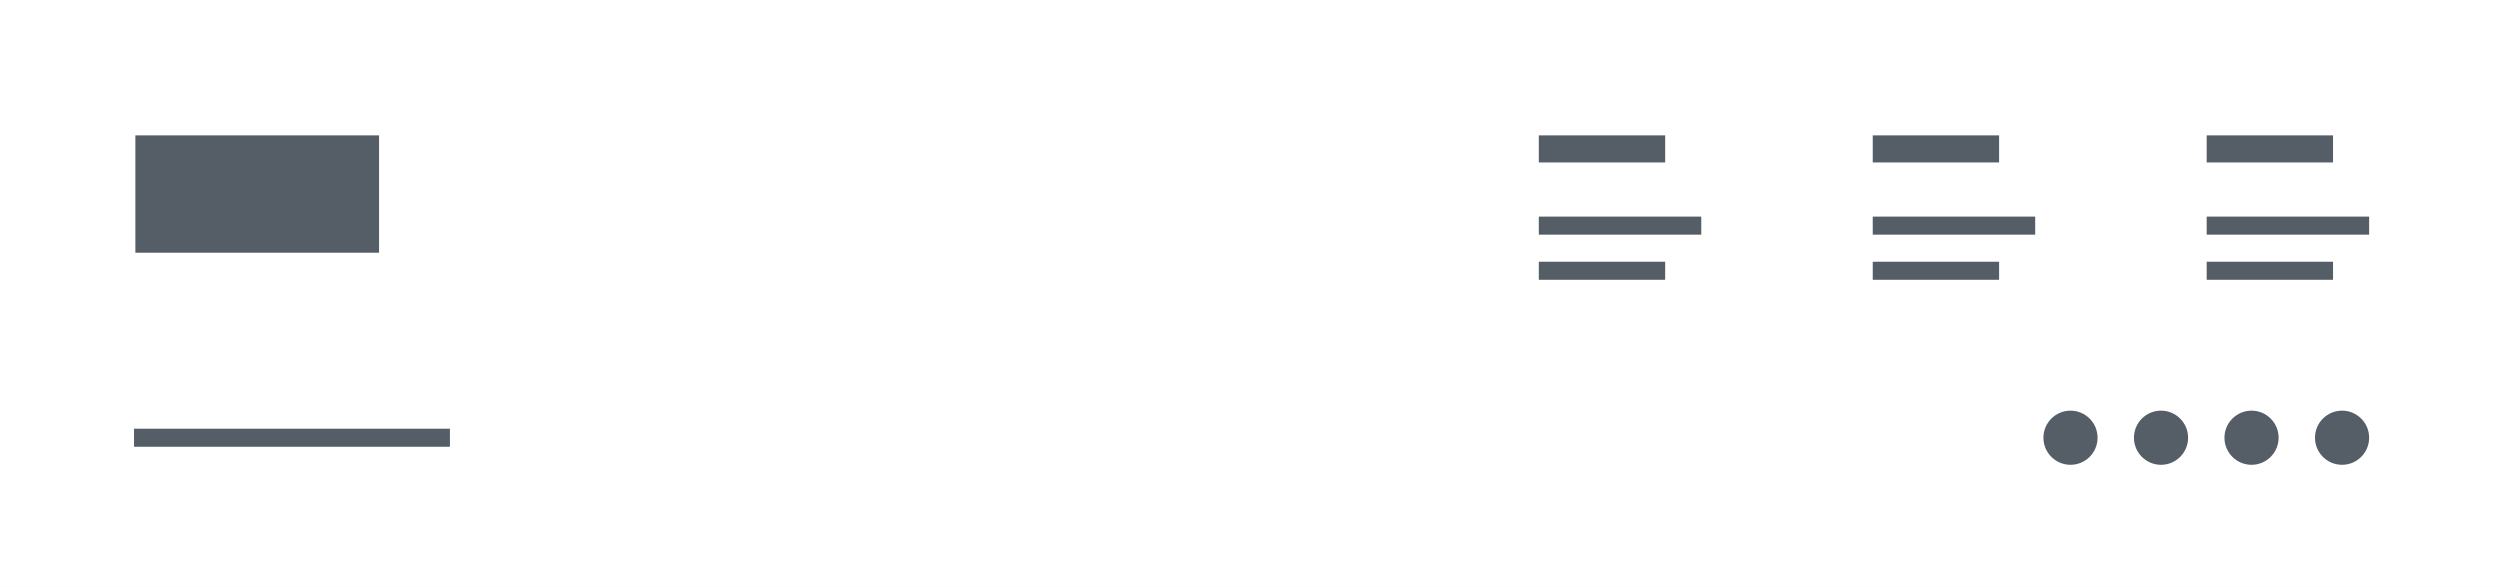
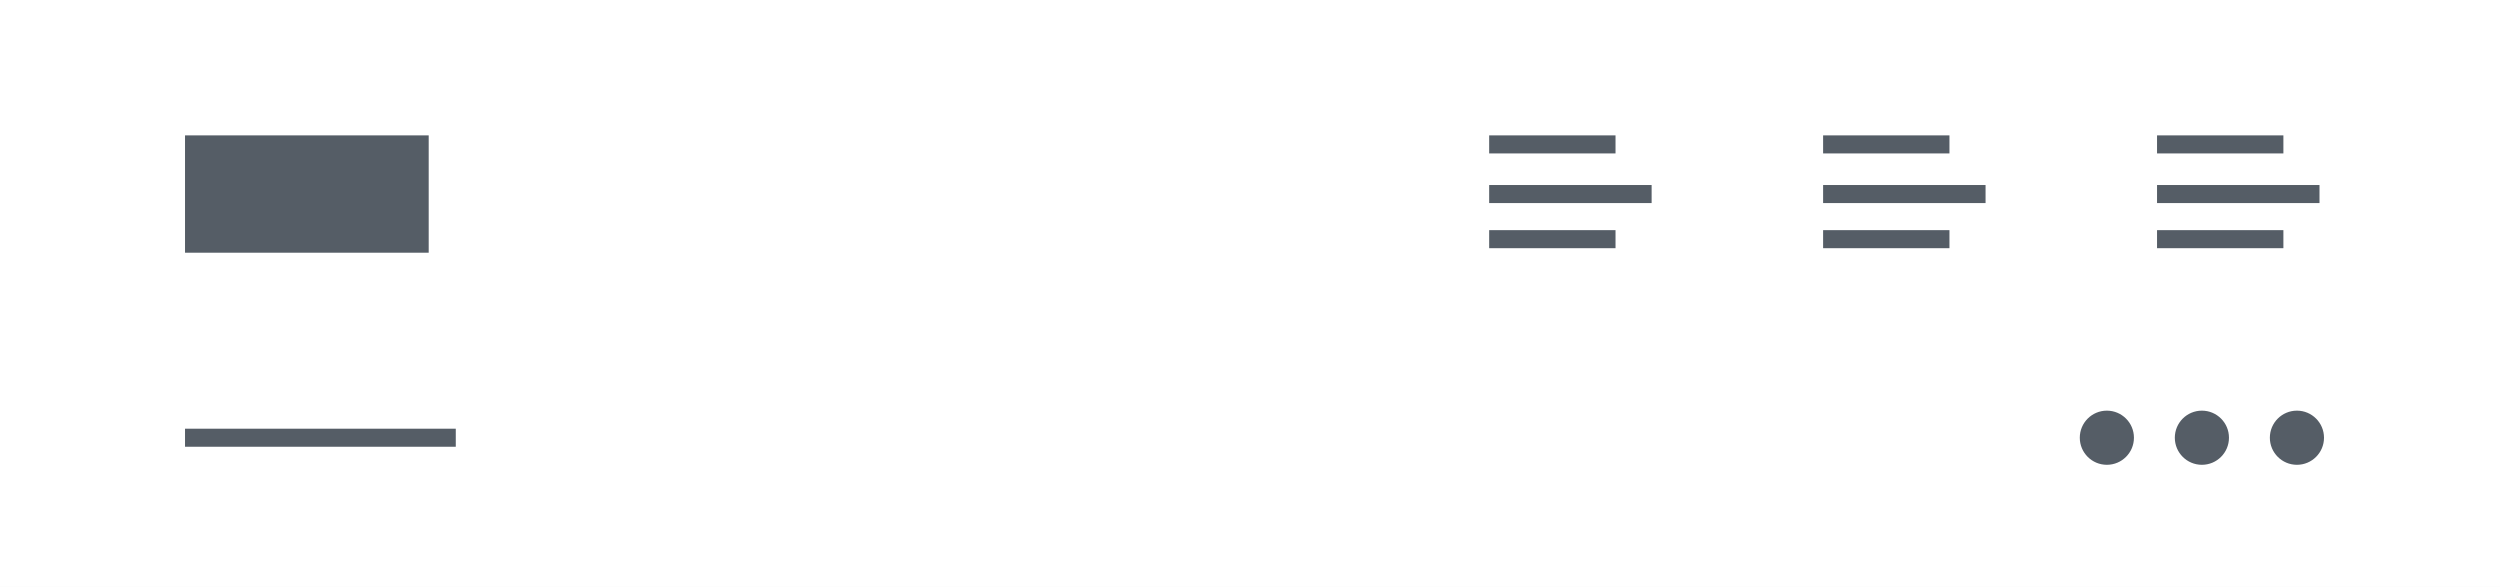
<svg xmlns="http://www.w3.org/2000/svg" height="130" viewBox="0 0 554 130" width="554">
  <g fill="none" fill-rule="evenodd">
    <path d="m0 0h554v130h-554z" fill="#fff" />
    <path d="m0 0h554v130h-554z" fill="#fff" />
    <g fill="#555d66">
-       <path d="m341 48h36v4h-36z" />
-       <path d="m341 58h28v4h-28z" />
-       <path d="m341 30h28v6h-28z" />
-       <path d="m415 30h28v6h-28z" />
-       <path d="m489 30h28v6h-28z" />
-       <path d="m30 30h54v26h-54z" />
-       <path d="m415 48h36v4h-36z" />
-       <path d="m415 58h28v4h-28z" />
-       <path d="m489 48h36v4h-36z" />
-       <path d="m489 58h28v4h-28z" />
-       <circle cx="458.821" cy="97" r="6" />
-       <circle cx="478.881" cy="97" r="6" />
-       <circle cx="519" cy="97" r="6" />
-       <circle cx="498.94" cy="97" r="6" />
-       <path d="m29.701 95h70v4h-70z" />
+       <path d="m41 30h54v26h-54z" />
+       <circle cx="466.881" cy="97" r="6" />
+       <circle cx="509" cy="97" r="6" />
+       <circle cx="487.94" cy="97" r="6" />
+       <path d="m41 95h60v4h-60z" />
+       <path d="m330 41h36v4h-36z" />
+       <path d="m330 51h28v4h-28z" />
+       <path d="m330 30h28v4h-28z" />
+       <path d="m404 30h28v4h-28z" />
+       <path d="m478 30h28v4h-28z" />
+       <path d="m404 41h36v4h-36z" />
+       <path d="m404 51h28v4h-28z" />
+       <path d="m478 41h36v4h-36z" />
+       <path d="m478 51h28v4h-28z" />
    </g>
  </g>
</svg>
